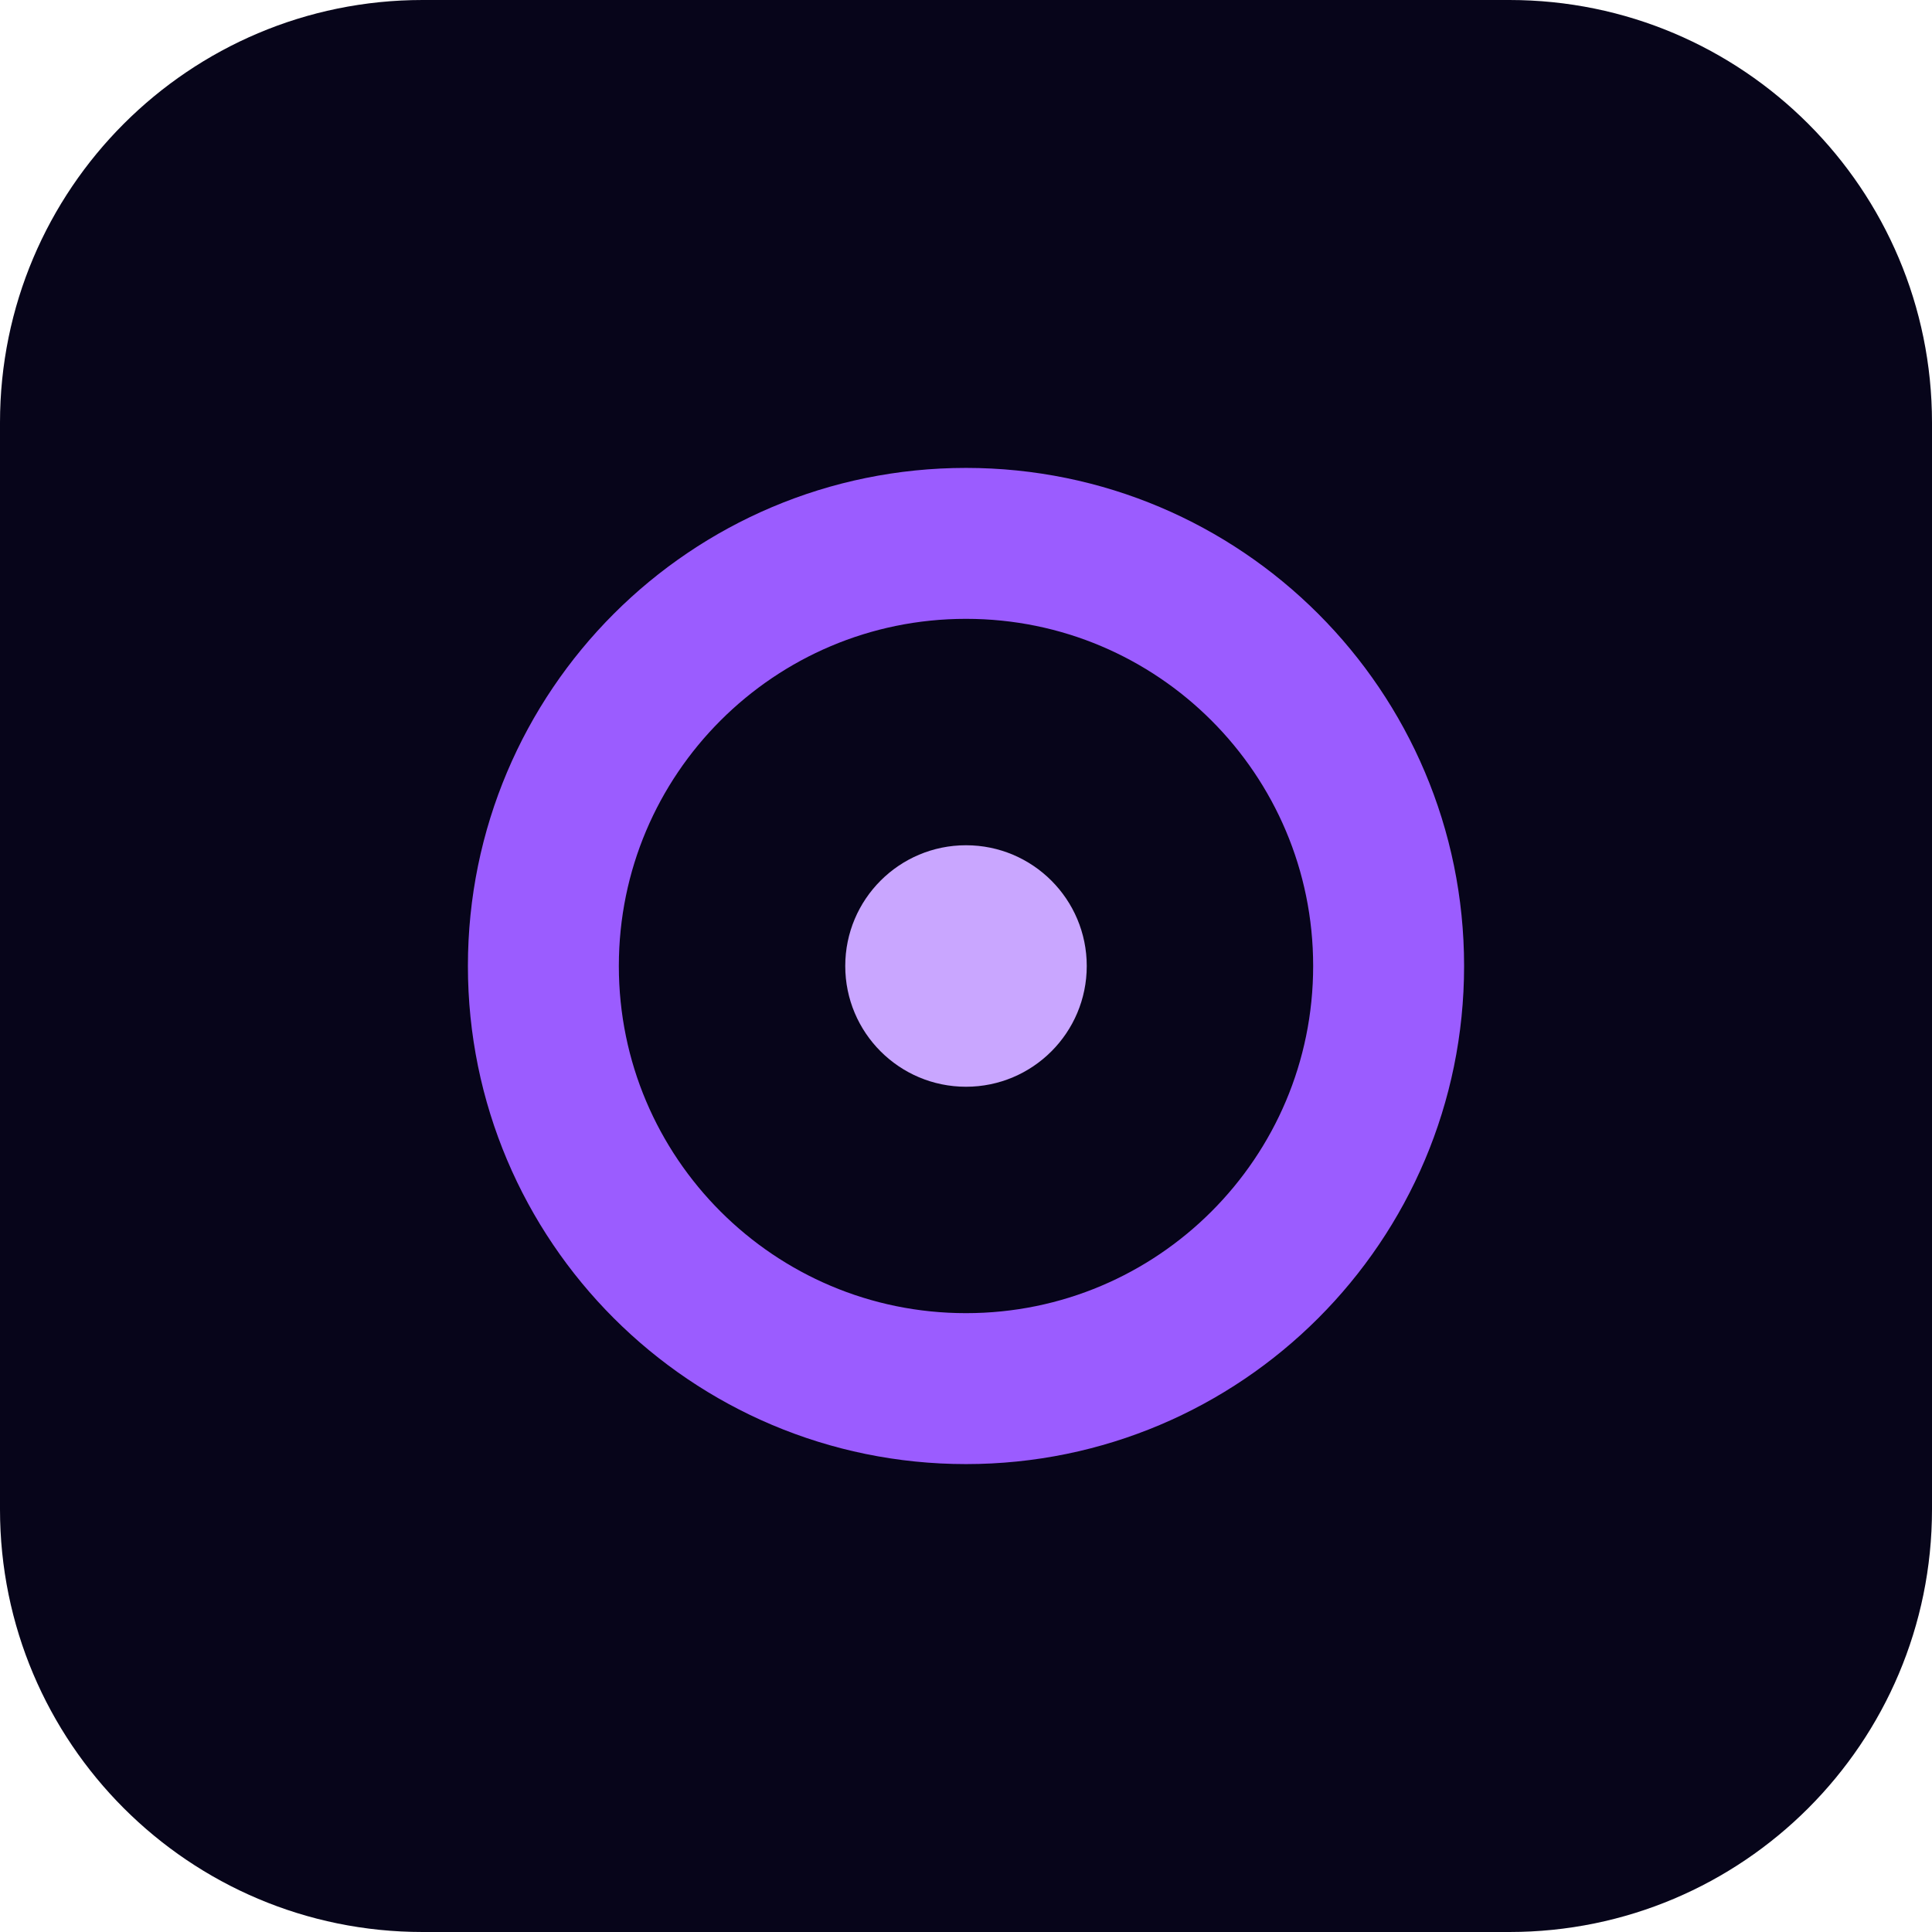
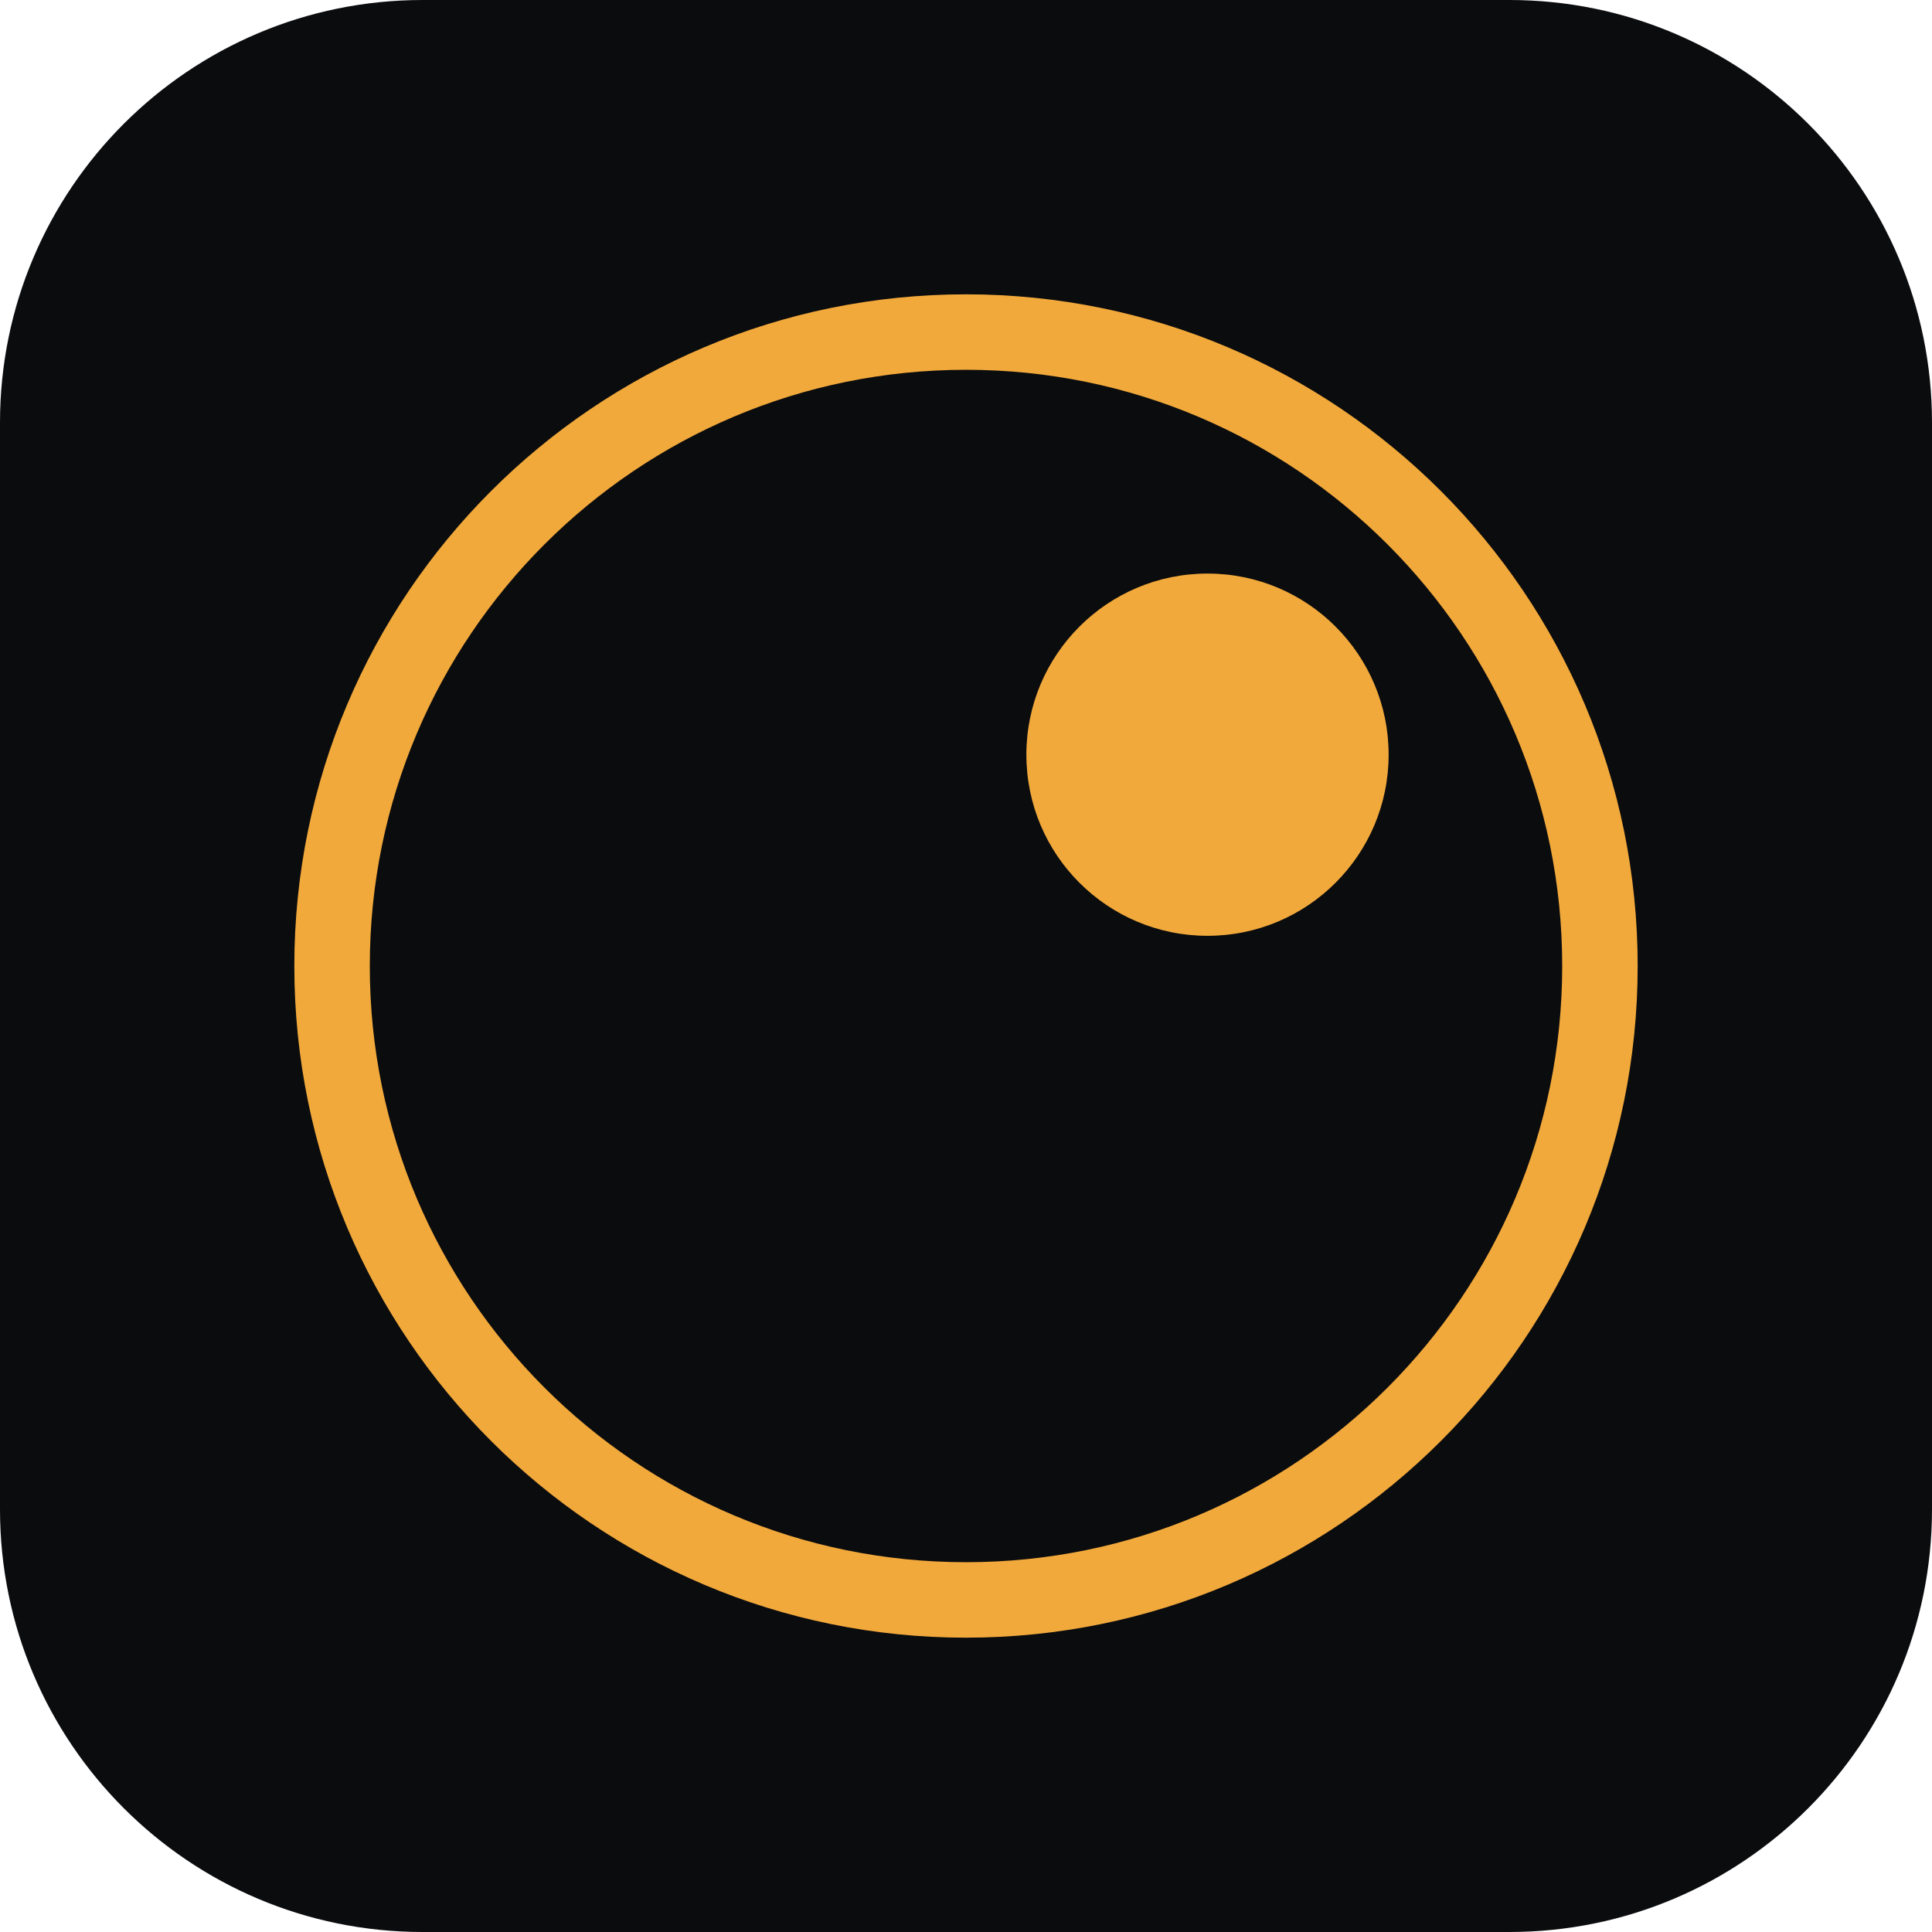
<svg xmlns="http://www.w3.org/2000/svg" viewBox="0 0 64 64">
-   <rect width="64" height="64" rx="14" fill="#07051a" />
-   <circle cx="32" cy="32" r="14" fill="none" stroke="#9b5cff" stroke-width="5" />
-   <circle cx="32" cy="32" r="4" fill="#c9a6ff" />
+   <rect width="64" height="64" rx="14" fill="#0B0C0E" />
+   <circle cx="32" cy="32" r="21" fill="none" stroke="#F2A93B" stroke-width="2.5" />
+   <circle cx="40" cy="25" r="6" fill="#F2A93B" />
</svg>
